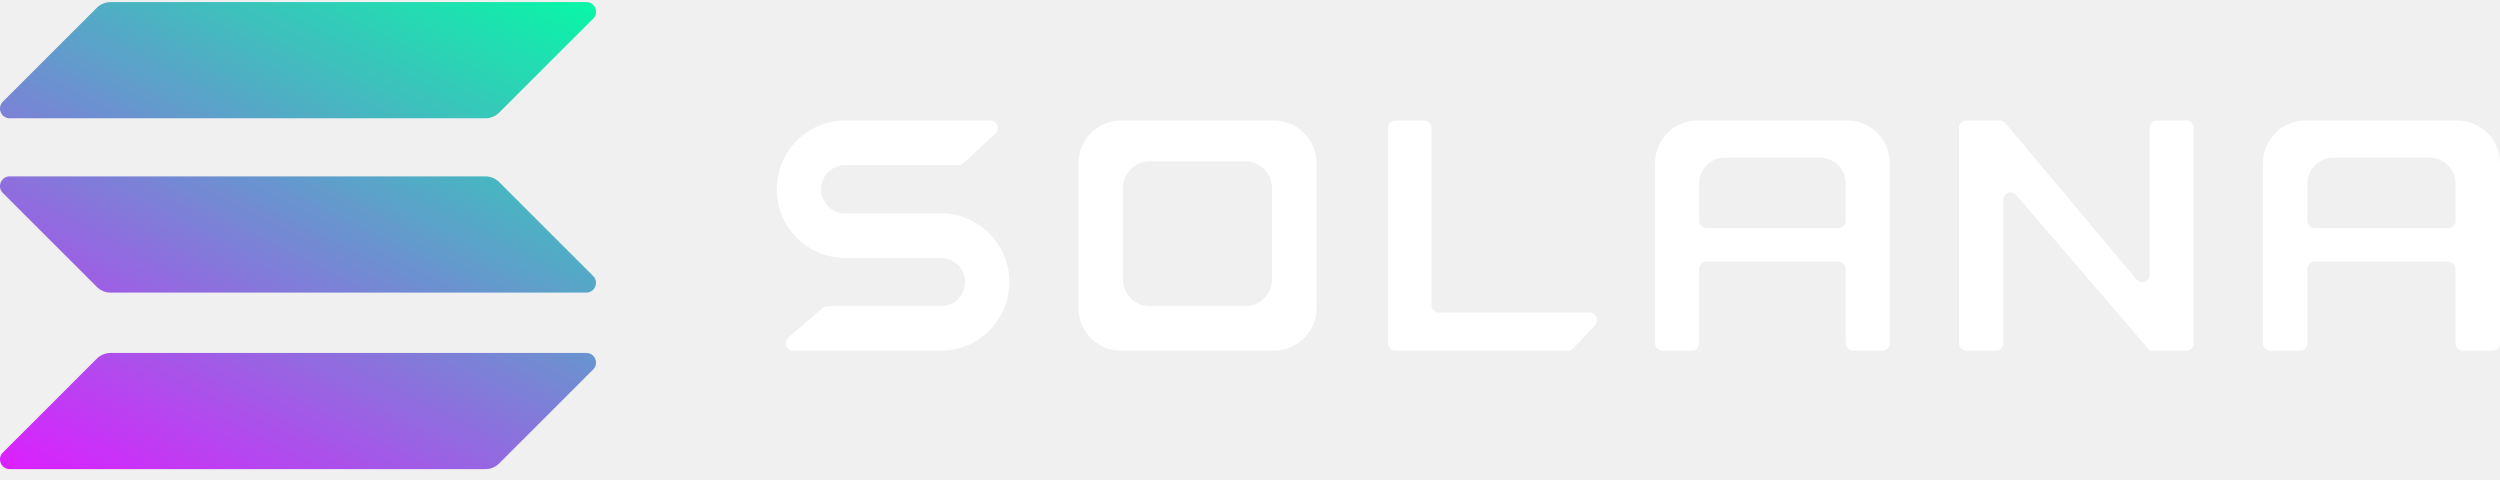
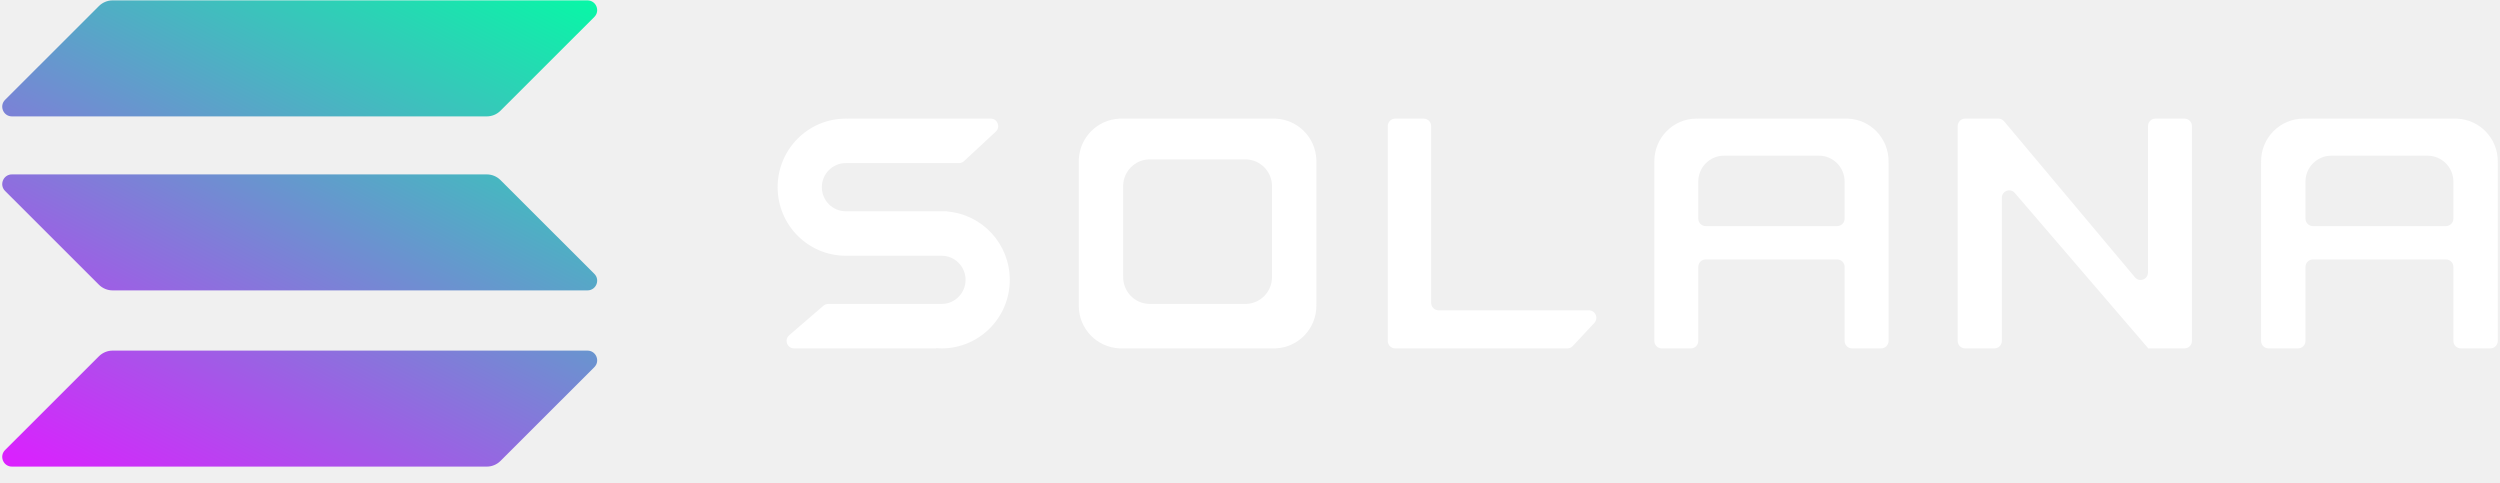
- <svg xmlns="http://www.w3.org/2000/svg" width="172" height="33" viewBox="0 0 172 33" fill="none">
-   <path d="M58.269 17.742H64.748C65.658 17.742 66.396 18.485 66.396 19.402C66.396 20.319 65.658 21.063 64.748 21.063H56.933C56.811 21.063 56.693 21.107 56.601 21.187L54.241 23.221C53.88 23.532 54.098 24.128 54.574 24.128H64.357C64.361 24.128 64.364 24.125 64.364 24.121C64.364 24.116 64.368 24.113 64.372 24.113C64.495 24.123 64.62 24.128 64.745 24.128C67.341 24.128 69.444 22.012 69.444 19.402C69.444 16.924 67.547 14.892 65.133 14.693C65.129 14.693 65.126 14.689 65.126 14.685C65.126 14.681 65.123 14.677 65.118 14.677H58.138C57.228 14.677 56.49 13.934 56.49 13.017C56.49 12.1 57.228 11.357 58.138 11.357H65.943C66.071 11.357 66.195 11.308 66.289 11.22L68.48 9.186C68.823 8.868 68.6 8.291 68.134 8.291H58.269C58.269 8.291 58.268 8.292 58.268 8.292C58.268 8.293 58.268 8.293 58.267 8.293C58.226 8.292 58.184 8.291 58.141 8.291C55.546 8.291 53.442 10.407 53.442 13.017C53.442 15.627 55.546 17.742 58.141 17.742C58.184 17.742 58.226 17.742 58.267 17.741C58.268 17.741 58.268 17.741 58.268 17.741C58.268 17.742 58.269 17.742 58.269 17.742Z" fill="white" />
-   <path d="M96.007 8.291C95.724 8.291 95.494 8.522 95.494 8.807V23.612C95.494 23.897 95.724 24.128 96.007 24.128H107.871C108.013 24.128 108.149 24.069 108.245 23.965L109.73 22.372C110.038 22.043 109.805 21.504 109.356 21.504H98.997C98.714 21.504 98.485 21.273 98.485 20.989V8.807C98.485 8.522 98.255 8.291 97.972 8.291H96.007Z" fill="white" />
-   <path fill-rule="evenodd" clip-rule="evenodd" d="M77.005 8.291C77.005 8.291 77.004 8.292 77.004 8.293C77.004 8.293 77.003 8.294 77.002 8.294C75.486 8.36 74.269 9.58 74.203 11.1C74.203 11.101 74.202 11.101 74.202 11.101C74.201 11.101 74.201 11.101 74.2 11.102C74.2 11.102 74.2 11.102 74.2 11.102V21.061C74.2 21.062 74.201 21.063 74.201 21.063C74.202 21.063 74.203 21.063 74.203 21.064C74.201 21.106 74.2 21.148 74.2 21.191C74.2 22.77 75.443 24.058 77.002 24.125C77.003 24.125 77.004 24.126 77.004 24.127V24.127V24.128C77.005 24.128 77.005 24.128 77.005 24.128H87.77C87.771 24.128 87.772 24.127 87.772 24.127L87.773 24.126V24.125L87.773 24.125C89.332 24.058 90.576 22.77 90.576 21.191C90.576 21.148 90.575 21.106 90.573 21.064C90.573 21.063 90.574 21.063 90.575 21.063C90.575 21.063 90.576 21.062 90.576 21.061V11.102C90.576 11.102 90.575 11.101 90.574 11.101C90.573 11.101 90.573 11.101 90.573 11.1C90.507 9.58 89.29 8.36 87.773 8.294C87.773 8.294 87.772 8.293 87.772 8.293C87.772 8.292 87.771 8.291 87.77 8.291H77.005ZM79.012 11.101L79.011 11.101V11.102C79.011 11.102 79.011 11.103 79.01 11.103C78.062 11.144 77.301 11.912 77.26 12.868C77.26 12.868 77.26 12.868 77.259 12.868C77.259 12.868 77.258 12.869 77.258 12.869V19.134C77.258 19.134 77.259 19.135 77.259 19.135C77.26 19.135 77.26 19.135 77.26 19.136C77.259 19.162 77.258 19.188 77.258 19.215C77.258 20.208 78.036 21.018 79.01 21.061C79.011 21.061 79.011 21.061 79.011 21.062V21.062L79.012 21.063V21.063H85.764V21.063L85.765 21.062V21.062C85.765 21.061 85.765 21.061 85.766 21.061C86.74 21.018 87.517 20.208 87.517 19.215C87.517 19.188 87.516 19.162 87.516 19.136V19.135V19.135L87.516 19.135C87.516 19.135 87.517 19.134 87.517 19.134V12.869C87.517 12.869 87.516 12.868 87.516 12.868C87.516 12.868 87.516 12.868 87.516 12.868C87.475 11.912 86.713 11.144 85.766 11.103C85.765 11.103 85.765 11.102 85.765 11.102V11.102L85.764 11.101V11.101H79.012Z" fill="white" />
-   <path fill-rule="evenodd" clip-rule="evenodd" d="M126.983 23.612C126.983 23.897 127.211 24.128 127.492 24.128H129.504C129.785 24.128 130.012 23.897 130.012 23.612V11.358C130.012 11.357 130.012 11.357 130.011 11.357V11.356L130.01 11.356C130.01 11.356 130.01 11.355 130.01 11.355C130.012 11.313 130.012 11.271 130.012 11.229C130.012 9.65 128.781 8.362 127.237 8.294C127.236 8.294 127.235 8.293 127.235 8.293C127.235 8.292 127.235 8.291 127.234 8.291H116.899C116.898 8.291 116.897 8.292 116.897 8.293C116.897 8.293 116.897 8.294 116.896 8.294C116.855 8.292 116.813 8.291 116.772 8.291C115.168 8.291 113.868 9.607 113.868 11.229C113.868 11.271 113.869 11.313 113.871 11.355C113.871 11.356 113.871 11.357 113.87 11.357C113.869 11.357 113.868 11.357 113.868 11.358V23.612C113.868 23.897 114.096 24.128 114.377 24.128H116.389C116.67 24.128 116.897 23.897 116.897 23.612V18.513C116.897 18.229 117.125 17.998 117.407 17.998H126.474C126.755 17.998 126.983 18.229 126.983 18.513V23.612ZM116.897 15.183V12.634C116.897 11.646 117.689 10.846 118.665 10.846H125.216C126.192 10.846 126.983 11.646 126.983 12.634V15.183C126.983 15.468 126.755 15.699 126.474 15.699H117.407C117.125 15.699 116.897 15.468 116.897 15.183Z" fill="white" />
-   <path fill-rule="evenodd" clip-rule="evenodd" d="M169.455 24.128C169.171 24.128 168.941 23.897 168.941 23.612V18.513C168.941 18.229 168.711 17.998 168.427 17.998H159.259C158.975 17.998 158.746 18.229 158.746 18.513V23.612C158.746 23.897 158.515 24.128 158.232 24.128H156.2C155.917 24.128 155.687 23.897 155.687 23.612V11.358V11.357L155.687 11.357C155.687 11.357 155.688 11.357 155.688 11.357C155.689 11.357 155.69 11.356 155.69 11.355C155.688 11.313 155.687 11.271 155.687 11.229C155.687 9.607 156.999 8.291 158.618 8.291C158.66 8.291 158.702 8.292 158.744 8.294C158.745 8.294 158.746 8.293 158.746 8.293C158.746 8.292 158.746 8.291 158.746 8.291H169.194C169.195 8.291 169.196 8.292 169.196 8.293C169.196 8.293 169.196 8.294 169.197 8.294C170.756 8.362 172 9.65 172 11.229C172 11.271 171.998 11.313 171.997 11.355C171.997 11.356 171.997 11.357 171.998 11.357C171.998 11.357 171.999 11.357 171.999 11.357C171.999 11.357 172 11.357 172 11.358V23.612C172 23.897 171.769 24.128 171.486 24.128H169.455ZM158.746 12.634V15.183C158.746 15.468 158.975 15.699 159.259 15.699H168.427C168.711 15.699 168.941 15.468 168.941 15.183V12.634C168.941 11.646 168.142 10.846 167.157 10.846H160.529C159.544 10.846 158.746 11.646 158.746 12.634Z" fill="white" />
-   <path d="M137.585 8.291C137.734 8.291 137.876 8.358 137.972 8.472L146.997 19.23C147.303 19.595 147.892 19.375 147.892 18.895V8.807C147.892 8.522 148.119 8.291 148.401 8.291H150.413C150.694 8.291 150.922 8.522 150.922 8.807V23.612C150.922 23.897 150.694 24.128 150.413 24.128H147.911C147.9 24.128 147.892 24.119 147.892 24.109C147.892 24.104 147.89 24.099 147.888 24.096L138.712 13.414C138.402 13.055 137.82 13.276 137.82 13.753V23.612C137.82 23.897 137.592 24.128 137.312 24.128H135.286C135.005 24.128 134.777 23.897 134.777 23.612V8.807C134.777 8.522 135.005 8.291 135.286 8.291H137.585Z" fill="white" />
-   <path d="M6.664 24.672C6.915 24.422 7.255 24.281 7.61 24.281H40.335C40.931 24.281 41.23 25.002 40.808 25.423L34.342 31.884C34.091 32.135 33.751 32.276 33.396 32.276H0.67C0.074 32.276 -0.224 31.555 0.197 31.134L6.664 24.672Z" fill="url(#paint0_linear)" />
-   <path d="M6.664 0.534C6.915 0.283 7.255 0.143 7.61 0.143H40.335C40.931 0.143 41.23 0.863 40.808 1.285L34.342 7.746C34.091 7.997 33.751 8.138 33.396 8.138H0.67C0.074 8.138 -0.224 7.417 0.197 6.995L6.664 0.534Z" fill="url(#paint1_linear)" />
-   <path d="M34.342 12.527C34.091 12.276 33.751 12.135 33.396 12.135H0.67C0.074 12.135 -0.224 12.856 0.197 13.278L6.664 19.739C6.915 19.99 7.255 20.131 7.61 20.131H40.335C40.931 20.131 41.23 19.41 40.808 18.988L34.342 12.527Z" fill="url(#paint2_linear)" />
+ <svg xmlns="http://www.w3.org/2000/svg" width="140" height="27" viewBox="0 0 140 27" fill="none">
+   <path d="M47.469 14.322H52.733C53.472 14.322 54.072 14.926 54.072 15.671C54.072 16.416 53.472 17.02 52.733 17.02H46.383C46.284 17.02 46.188 17.055 46.113 17.12L44.196 18.773C43.902 19.026 44.08 19.51 44.466 19.51H52.415C52.418 19.51 52.421 19.508 52.421 19.504C52.421 19.501 52.424 19.498 52.427 19.498C52.527 19.506 52.628 19.51 52.73 19.51C54.839 19.51 56.548 17.791 56.548 15.671C56.548 13.657 55.007 12.006 53.046 11.844C53.043 11.844 53.04 11.841 53.04 11.838C53.04 11.834 53.038 11.831 53.034 11.831H47.362C46.623 11.831 46.023 11.227 46.023 10.482C46.023 9.737 46.623 9.133 47.362 9.133H53.703C53.807 9.133 53.908 9.094 53.985 9.023L55.765 7.37C56.044 7.112 55.862 6.643 55.483 6.643H47.469C47.468 6.643 47.468 6.643 47.468 6.644C47.468 6.644 47.468 6.644 47.467 6.644C47.433 6.644 47.399 6.643 47.365 6.643C45.256 6.643 43.547 8.362 43.547 10.482C43.547 12.603 45.256 14.322 47.365 14.322C47.399 14.322 47.433 14.321 47.467 14.32C47.468 14.32 47.468 14.321 47.468 14.321C47.468 14.322 47.468 14.322 47.469 14.322Z" fill="white" />
+   <path d="M78.132 6.643C77.901 6.643 77.715 6.831 77.715 7.062V19.091C77.715 19.323 77.901 19.51 78.132 19.51H87.771C87.886 19.51 87.997 19.462 88.075 19.378L89.282 18.084C89.531 17.816 89.343 17.378 88.978 17.378H80.561C80.331 17.378 80.145 17.191 80.145 16.959V7.062C80.145 6.831 79.958 6.643 79.728 6.643H78.132Z" fill="white" />
+   <path fill-rule="evenodd" clip-rule="evenodd" d="M62.691 6.643C62.691 6.643 62.69 6.644 62.69 6.644C62.69 6.645 62.69 6.645 62.689 6.645C61.457 6.699 60.468 7.69 60.414 8.925C60.414 8.925 60.413 8.926 60.413 8.926C60.413 8.926 60.413 8.926 60.412 8.926C60.412 8.927 60.412 8.927 60.412 8.927V17.019C60.412 17.019 60.413 17.02 60.413 17.02C60.413 17.02 60.414 17.02 60.414 17.021C60.413 17.055 60.412 17.089 60.412 17.124C60.412 18.407 61.422 19.453 62.689 19.508C62.69 19.508 62.69 19.509 62.69 19.509V19.51V19.51C62.691 19.51 62.691 19.51 62.691 19.51H71.438C71.438 19.51 71.439 19.51 71.439 19.509L71.44 19.509V19.508L71.44 19.508C72.707 19.453 73.717 18.407 73.717 17.124C73.717 17.089 73.716 17.055 73.715 17.021C73.715 17.02 73.716 17.02 73.716 17.02C73.716 17.02 73.717 17.019 73.717 17.019V8.927C73.717 8.926 73.716 8.926 73.716 8.926C73.715 8.926 73.715 8.925 73.715 8.925C73.662 7.69 72.672 6.699 71.44 6.645C71.44 6.645 71.439 6.645 71.439 6.644C71.439 6.644 71.438 6.643 71.438 6.643H62.691ZM64.321 8.926L64.321 8.926V8.927C64.321 8.927 64.321 8.927 64.32 8.927C63.55 8.961 62.931 9.585 62.898 10.361C62.898 10.362 62.898 10.362 62.898 10.362C62.898 10.362 62.897 10.362 62.897 10.363V15.453C62.897 15.453 62.898 15.453 62.898 15.453C62.898 15.453 62.898 15.454 62.898 15.454C62.898 15.475 62.897 15.497 62.897 15.518C62.897 16.326 63.529 16.984 64.32 17.018C64.321 17.018 64.321 17.019 64.321 17.019V17.02L64.321 17.02V17.02H69.808V17.02L69.808 17.019V17.019C69.808 17.019 69.808 17.018 69.809 17.018C70.601 16.984 71.232 16.326 71.232 15.518C71.232 15.497 71.231 15.475 71.231 15.454V15.454V15.454L71.231 15.453C71.231 15.453 71.232 15.453 71.232 15.453V10.363C71.232 10.362 71.231 10.362 71.231 10.362C71.231 10.362 71.231 10.362 71.231 10.361C71.198 9.585 70.579 8.961 69.809 8.927C69.808 8.927 69.808 8.927 69.808 8.927V8.926L69.808 8.926V8.926H64.321Z" fill="white" />
+   <path fill-rule="evenodd" clip-rule="evenodd" d="M103.299 19.091C103.299 19.323 103.484 19.51 103.712 19.51H105.347C105.575 19.51 105.76 19.323 105.76 19.091V9.135C105.76 9.134 105.759 9.133 105.759 9.133V9.133L105.758 9.133C105.758 9.133 105.758 9.133 105.758 9.132C105.759 9.098 105.76 9.064 105.76 9.03C105.76 7.747 104.759 6.7 103.505 6.645C103.504 6.645 103.503 6.645 103.503 6.644C103.503 6.644 103.503 6.643 103.502 6.643H95.105C95.105 6.643 95.104 6.644 95.104 6.644C95.104 6.645 95.103 6.645 95.103 6.645C95.069 6.644 95.035 6.643 95.002 6.643C93.699 6.643 92.643 7.712 92.643 9.03C92.643 9.064 92.643 9.098 92.644 9.132C92.644 9.133 92.644 9.133 92.644 9.133C92.643 9.133 92.643 9.134 92.643 9.135V19.091C92.643 19.323 92.828 19.51 93.056 19.51H94.691C94.919 19.51 95.104 19.323 95.104 19.091V14.948C95.104 14.717 95.289 14.529 95.518 14.529H102.885C103.113 14.529 103.299 14.717 103.299 14.948V19.091ZM95.104 12.243V10.171C95.104 9.369 95.747 8.718 96.54 8.718H101.863C102.656 8.718 103.299 9.369 103.299 10.171V12.243C103.299 12.474 103.113 12.662 102.885 12.662H95.518C95.289 12.662 95.104 12.474 95.104 12.243Z" fill="white" />
+   <path fill-rule="evenodd" clip-rule="evenodd" d="M137.808 19.51C137.577 19.51 137.39 19.323 137.39 19.091V14.948C137.39 14.717 137.204 14.529 136.973 14.529H129.524C129.293 14.529 129.107 14.717 129.107 14.948V19.091C129.107 19.323 128.92 19.51 128.689 19.51H127.039C126.808 19.51 126.621 19.323 126.621 19.091V9.135V9.134L126.622 9.134C126.622 9.134 126.622 9.133 126.622 9.133C126.623 9.133 126.624 9.133 126.624 9.132C126.622 9.098 126.621 9.064 126.621 9.03C126.621 7.712 127.687 6.643 129.003 6.643C129.037 6.643 129.072 6.644 129.105 6.645C129.106 6.645 129.107 6.645 129.107 6.644C129.107 6.644 129.107 6.643 129.107 6.643H137.596C137.597 6.643 137.598 6.644 137.598 6.644C137.598 6.645 137.598 6.645 137.598 6.645C138.865 6.7 139.876 7.747 139.876 9.03C139.876 9.064 139.874 9.098 139.873 9.132C139.873 9.133 139.874 9.133 139.874 9.133C139.874 9.133 139.875 9.134 139.875 9.134C139.875 9.134 139.876 9.134 139.876 9.135V19.091C139.876 19.323 139.689 19.51 139.458 19.51H137.808ZM129.107 10.171V12.243C129.107 12.474 129.293 12.662 129.524 12.662H136.973C137.204 12.662 137.39 12.474 137.39 12.243V10.171C137.39 9.369 136.741 8.718 135.941 8.718H130.556C129.755 8.718 129.107 9.369 129.107 10.171Z" fill="white" />
+   <path d="M111.912 6.643C112.033 6.643 112.148 6.697 112.227 6.79L119.559 15.531C119.808 15.827 120.287 15.648 120.287 15.259V7.062C120.287 6.831 120.471 6.643 120.7 6.643H122.335C122.563 6.643 122.748 6.831 122.748 7.062V19.091C122.748 19.323 122.563 19.51 122.335 19.51H120.302C120.293 19.51 120.287 19.503 120.287 19.495C120.287 19.491 120.285 19.487 120.283 19.484L112.828 10.805C112.576 10.513 112.103 10.693 112.103 11.08V19.091C112.103 19.323 111.918 19.51 111.69 19.51H110.044C109.816 19.51 109.631 19.323 109.631 19.091V7.062C109.631 6.831 109.816 6.643 110.044 6.643H111.912Z" fill="white" />
+   <path d="M5.539 19.952C5.743 19.749 6.02 19.634 6.308 19.634H32.897C33.382 19.634 33.624 20.22 33.282 20.562L28.027 25.812C27.824 26.016 27.547 26.13 27.259 26.13H0.67C0.185 26.13 -0.057 25.545 0.285 25.202L5.539 19.952Z" fill="url(#paint0_linear)" />
+   <path d="M5.539 0.34C5.743 0.136 6.02 0.022 6.308 0.022H32.897C33.382 0.022 33.624 0.608 33.282 0.95L28.027 6.2C27.824 6.404 27.547 6.518 27.259 6.518H0.67C0.185 6.518 -0.057 5.932 0.285 5.59L5.539 0.34Z" fill="url(#paint1_linear)" />
+   <path d="M28.027 10.084C27.824 9.881 27.547 9.766 27.259 9.766H0.67C0.185 9.766 -0.057 10.352 0.285 10.694L5.539 15.944C5.743 16.148 6.02 16.262 6.308 16.262H32.897C33.382 16.262 33.624 15.676 33.282 15.334L28.027 10.084Z" fill="url(#paint2_linear)" />
  <defs>
-     <linearGradient id="paint0_linear" x1="27.722" y1="-8.673" x2="5.073" y2="34.709" gradientUnits="userSpaceOnUse">
+     <linearGradient id="paint0_linear" x1="22.649" y1="-7.141" x2="4.247" y2="28.107" gradientUnits="userSpaceOnUse">
      <stop stop-color="#00FFA3" />
      <stop offset="1" stop-color="#DC1FFF" />
    </linearGradient>
-     <linearGradient id="paint1_linear" x1="27.722" y1="-8.672" x2="5.073" y2="34.71" gradientUnits="userSpaceOnUse">
+     <linearGradient id="paint1_linear" x1="22.649" y1="-7.14" x2="4.247" y2="28.108" gradientUnits="userSpaceOnUse">
      <stop stop-color="#00FFA3" />
      <stop offset="1" stop-color="#DC1FFF" />
    </linearGradient>
-     <linearGradient id="paint2_linear" x1="27.722" y1="-8.672" x2="5.073" y2="34.71" gradientUnits="userSpaceOnUse">
+     <linearGradient id="paint2_linear" x1="22.649" y1="-7.14" x2="4.247" y2="28.108" gradientUnits="userSpaceOnUse">
      <stop stop-color="#00FFA3" />
      <stop offset="1" stop-color="#DC1FFF" />
    </linearGradient>
  </defs>
</svg>
